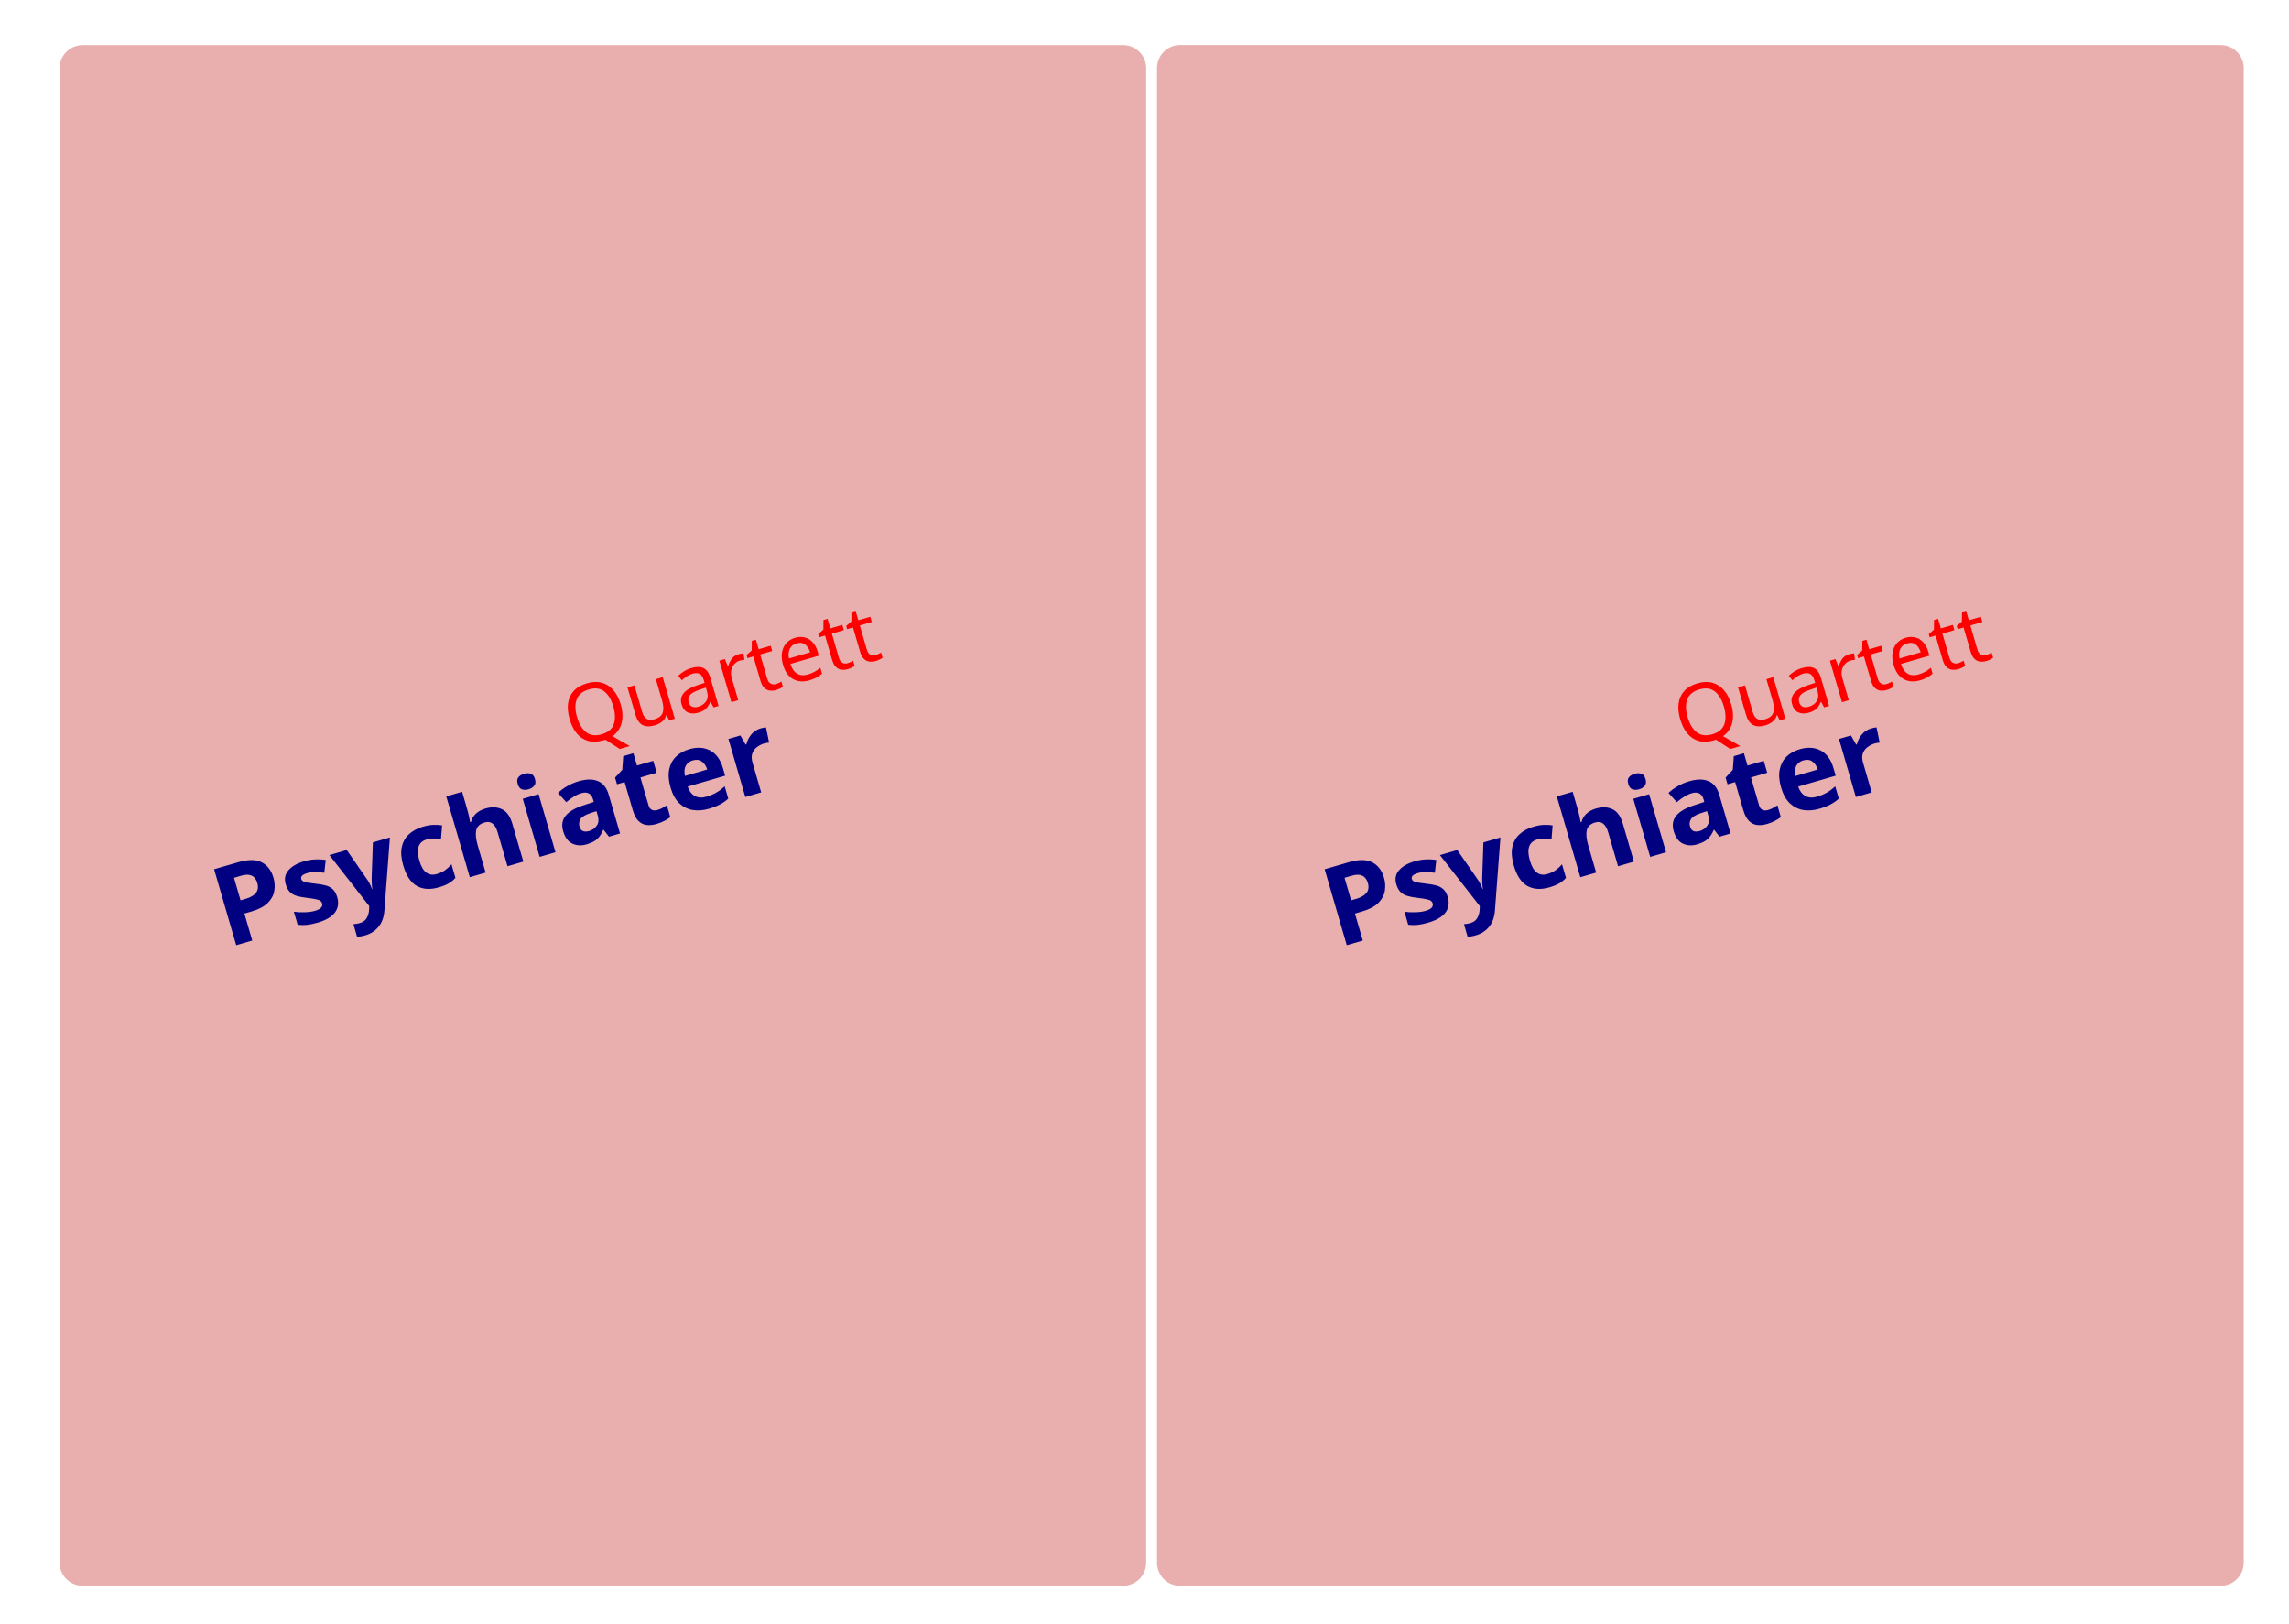
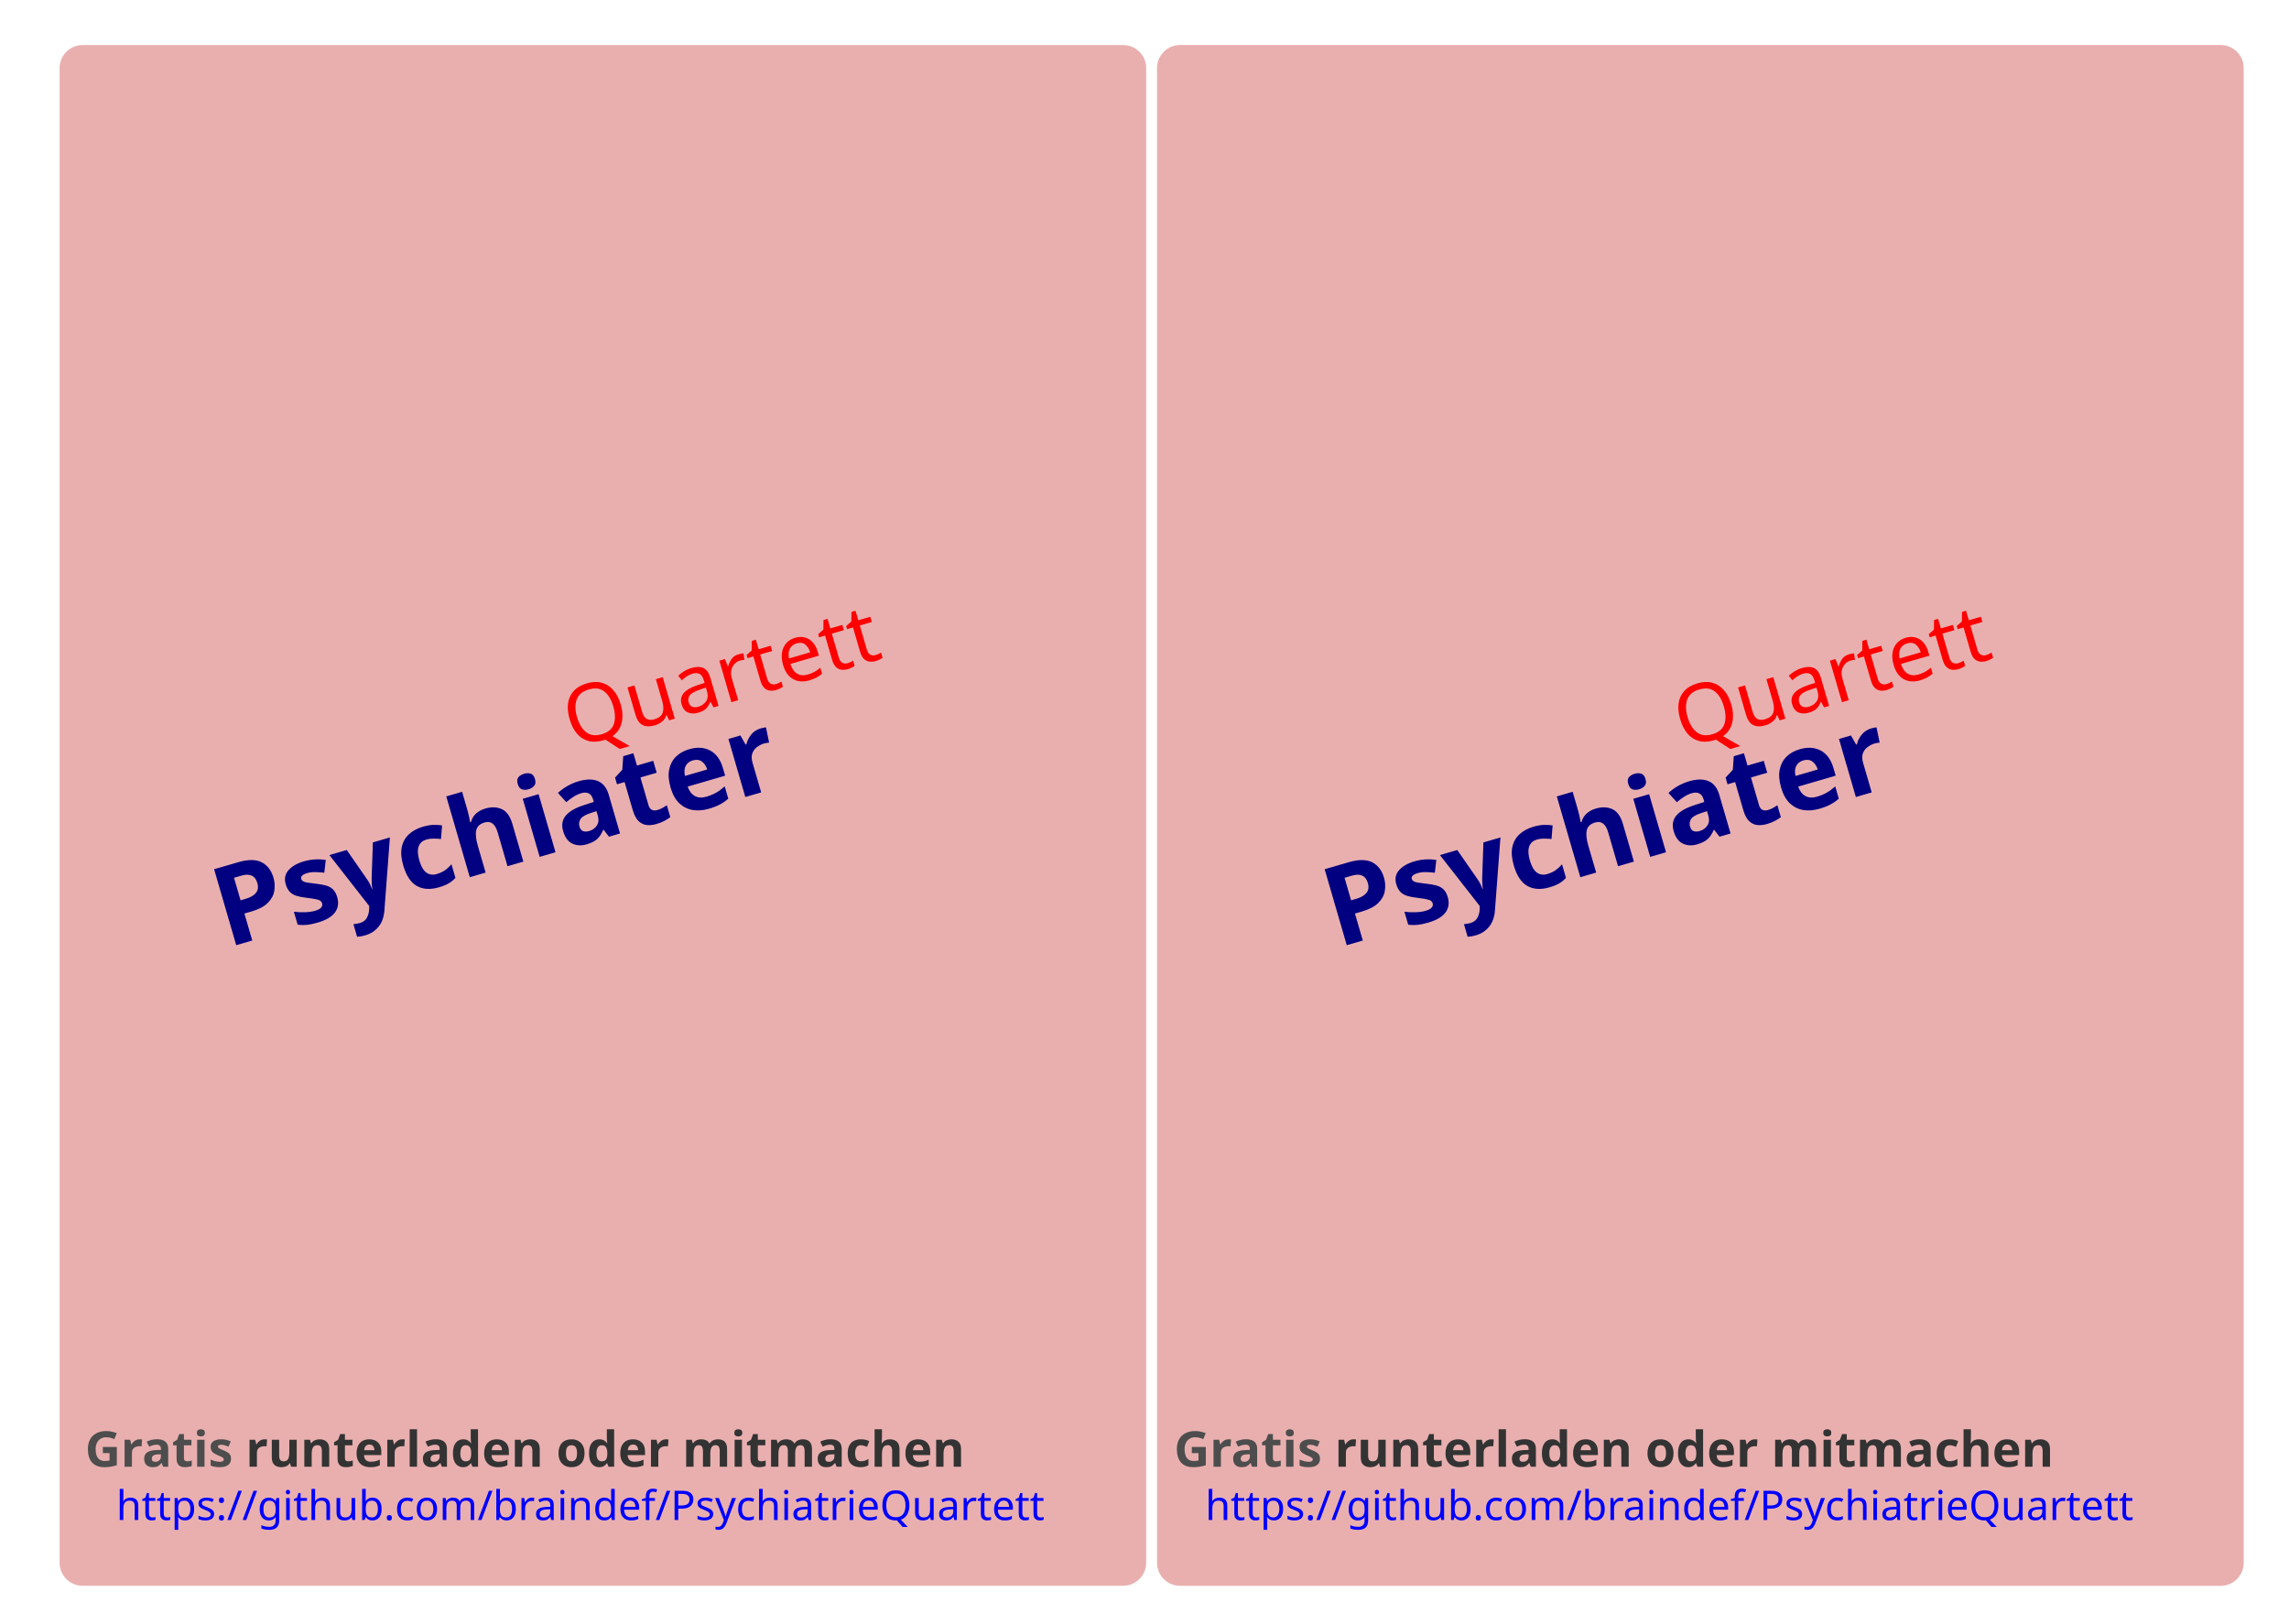
<svg xmlns="http://www.w3.org/2000/svg" width="148mm" height="105mm" viewBox="0 0 524.409 372.047" id="svg2" version="1.1">
  <defs id="defs4" />
  <g id="layer1" transform="translate(0,-680.315)">
    <rect style="fill:#000000" id="rect3347-5-4-3" width="239.563" height="337.315" x="18.342" y="698.501" rx="10.163" ry="10.091" />
    <rect style="fill:#000000" id="rect3347-5-4" width="239.563" height="337.315" x="269.773" y="698.501" rx="10.163" ry="10.091" />
    <rect style="fill:#e9afaf" id="rect3347-5" width="248.955" height="353.063" x="265.078" y="690.627" rx="5.281" ry="5.281" />
    <rect style="fill:#e9afaf" id="rect3347-5-1" width="248.936" height="353.037" x="13.655" y="690.64" rx="5.28" ry="5.28" />
    <text xml:space="preserve" style="font-size:25.375px;font-style:normal;font-weight:normal;line-height:125%;letter-spacing:0px;word-spacing:0px;fill:#000000;fill-opacity:1;stroke:none;font-family:Sans" x="-117.832" y="876.278" id="text3457" transform="matrix(0.9601545,-0.2794696,0.2794696,0.9601545,0,0)">
      <tspan x="-117.832" y="876.278" id="tspan3463" style="font-weight:bold;text-align:center;text-anchor:middle;-inkscape-font-specification:Sans Bold;fill:#000080">Psychiater</tspan>
    </text>
    <text xml:space="preserve" style="font-size:18.483px;font-style:normal;font-weight:normal;line-height:125%;letter-spacing:0px;word-spacing:0px;fill:#000000;fill-opacity:1;stroke:none;font-family:Sans" x="-62.84" y="854.53" id="text3457-3" transform="matrix(0.9601545,-0.2794696,0.2794696,0.9601545,0,0)">
      <tspan x="-62.84" y="854.53" id="tspan3463-7" style="text-align:center;text-anchor:middle;fill:#ff0000">Quartett</tspan>
    </text>
    <text xml:space="preserve" style="font-size:25.375px;font-style:normal;font-weight:normal;line-height:125%;letter-spacing:0px;word-spacing:0px;fill:#000000;fill-opacity:1;stroke:none;font-family:Sans" x="126.455" y="947.382" id="text3457-5" transform="matrix(0.9601545,-0.2794696,0.2794696,0.9601545,0,0)">
      <tspan x="126.455" y="947.382" id="tspan3463-3" style="font-weight:bold;text-align:center;text-anchor:middle;-inkscape-font-specification:Sans Bold;fill:#000080">Psychiater</tspan>
    </text>
    <text xml:space="preserve" style="font-size:18.483px;font-style:normal;font-weight:normal;line-height:125%;letter-spacing:0px;word-spacing:0px;fill:#000000;fill-opacity:1;stroke:none;font-family:Sans" x="181.446" y="925.634" id="text3457-3-5" transform="matrix(0.9601545,-0.2794696,0.2794696,0.9601545,0,0)">
      <tspan x="181.446" y="925.634" id="tspan3463-7-6" style="text-align:center;text-anchor:middle;fill:#ff0000">Quartett</tspan>
    </text>
+     <text xml:space="preserve" style="font-size:9.386px;font-style:normal;font-weight:normal;line-height:125%;letter-spacing:0px;word-spacing:0px;fill:#000000;fill-opacity:1;stroke:none;font-family:Sans" x="139.075" y="1016.394" id="text2994">
+       <tspan id="tspan2996" x="139.075" y="1016.394" style="font-size:11.298px;font-weight:bold;text-align:center;text-anchor:middle;fill:#4d4d4d;-inkscape-font-specification:Sans Bold">Gratis <tspan style="fill:#333333" id="tspan3002">runterladen oder mitmachen</tspan>
+       </tspan>
+       <tspan x="139.075" y="1028.611" id="tspan2998" style="text-align:center;text-anchor:middle;fill:#0000ff">https://github.com/braindef/PsychiatrieQuartett</tspan>
+     </text>
+     <text xml:space="preserve" style="font-size:9.386px;font-style:normal;font-weight:normal;line-height:125%;letter-spacing:0px;word-spacing:0px;fill:#000000;fill-opacity:1;stroke:none;font-family:Sans" x="388.555" y="1016.394" id="text2994-3">
+       <tspan id="tspan2996-6" x="388.555" y="1016.394" style="font-size:11.298px;font-weight:bold;text-align:center;text-anchor:middle;fill:#4d4d4d;-inkscape-font-specification:Sans Bold">Gratis <tspan style="fill:#333333" id="tspan3002-7">runterladen oder mitmachen</tspan>
+       </tspan>
+       <tspan x="388.555" y="1028.611" id="tspan2998-5" style="text-align:center;text-anchor:middle;fill:#0000ff">https://github.com/braindef/PsychiatrieQuartett</tspan>
+     </text>
  </g>
</svg>
